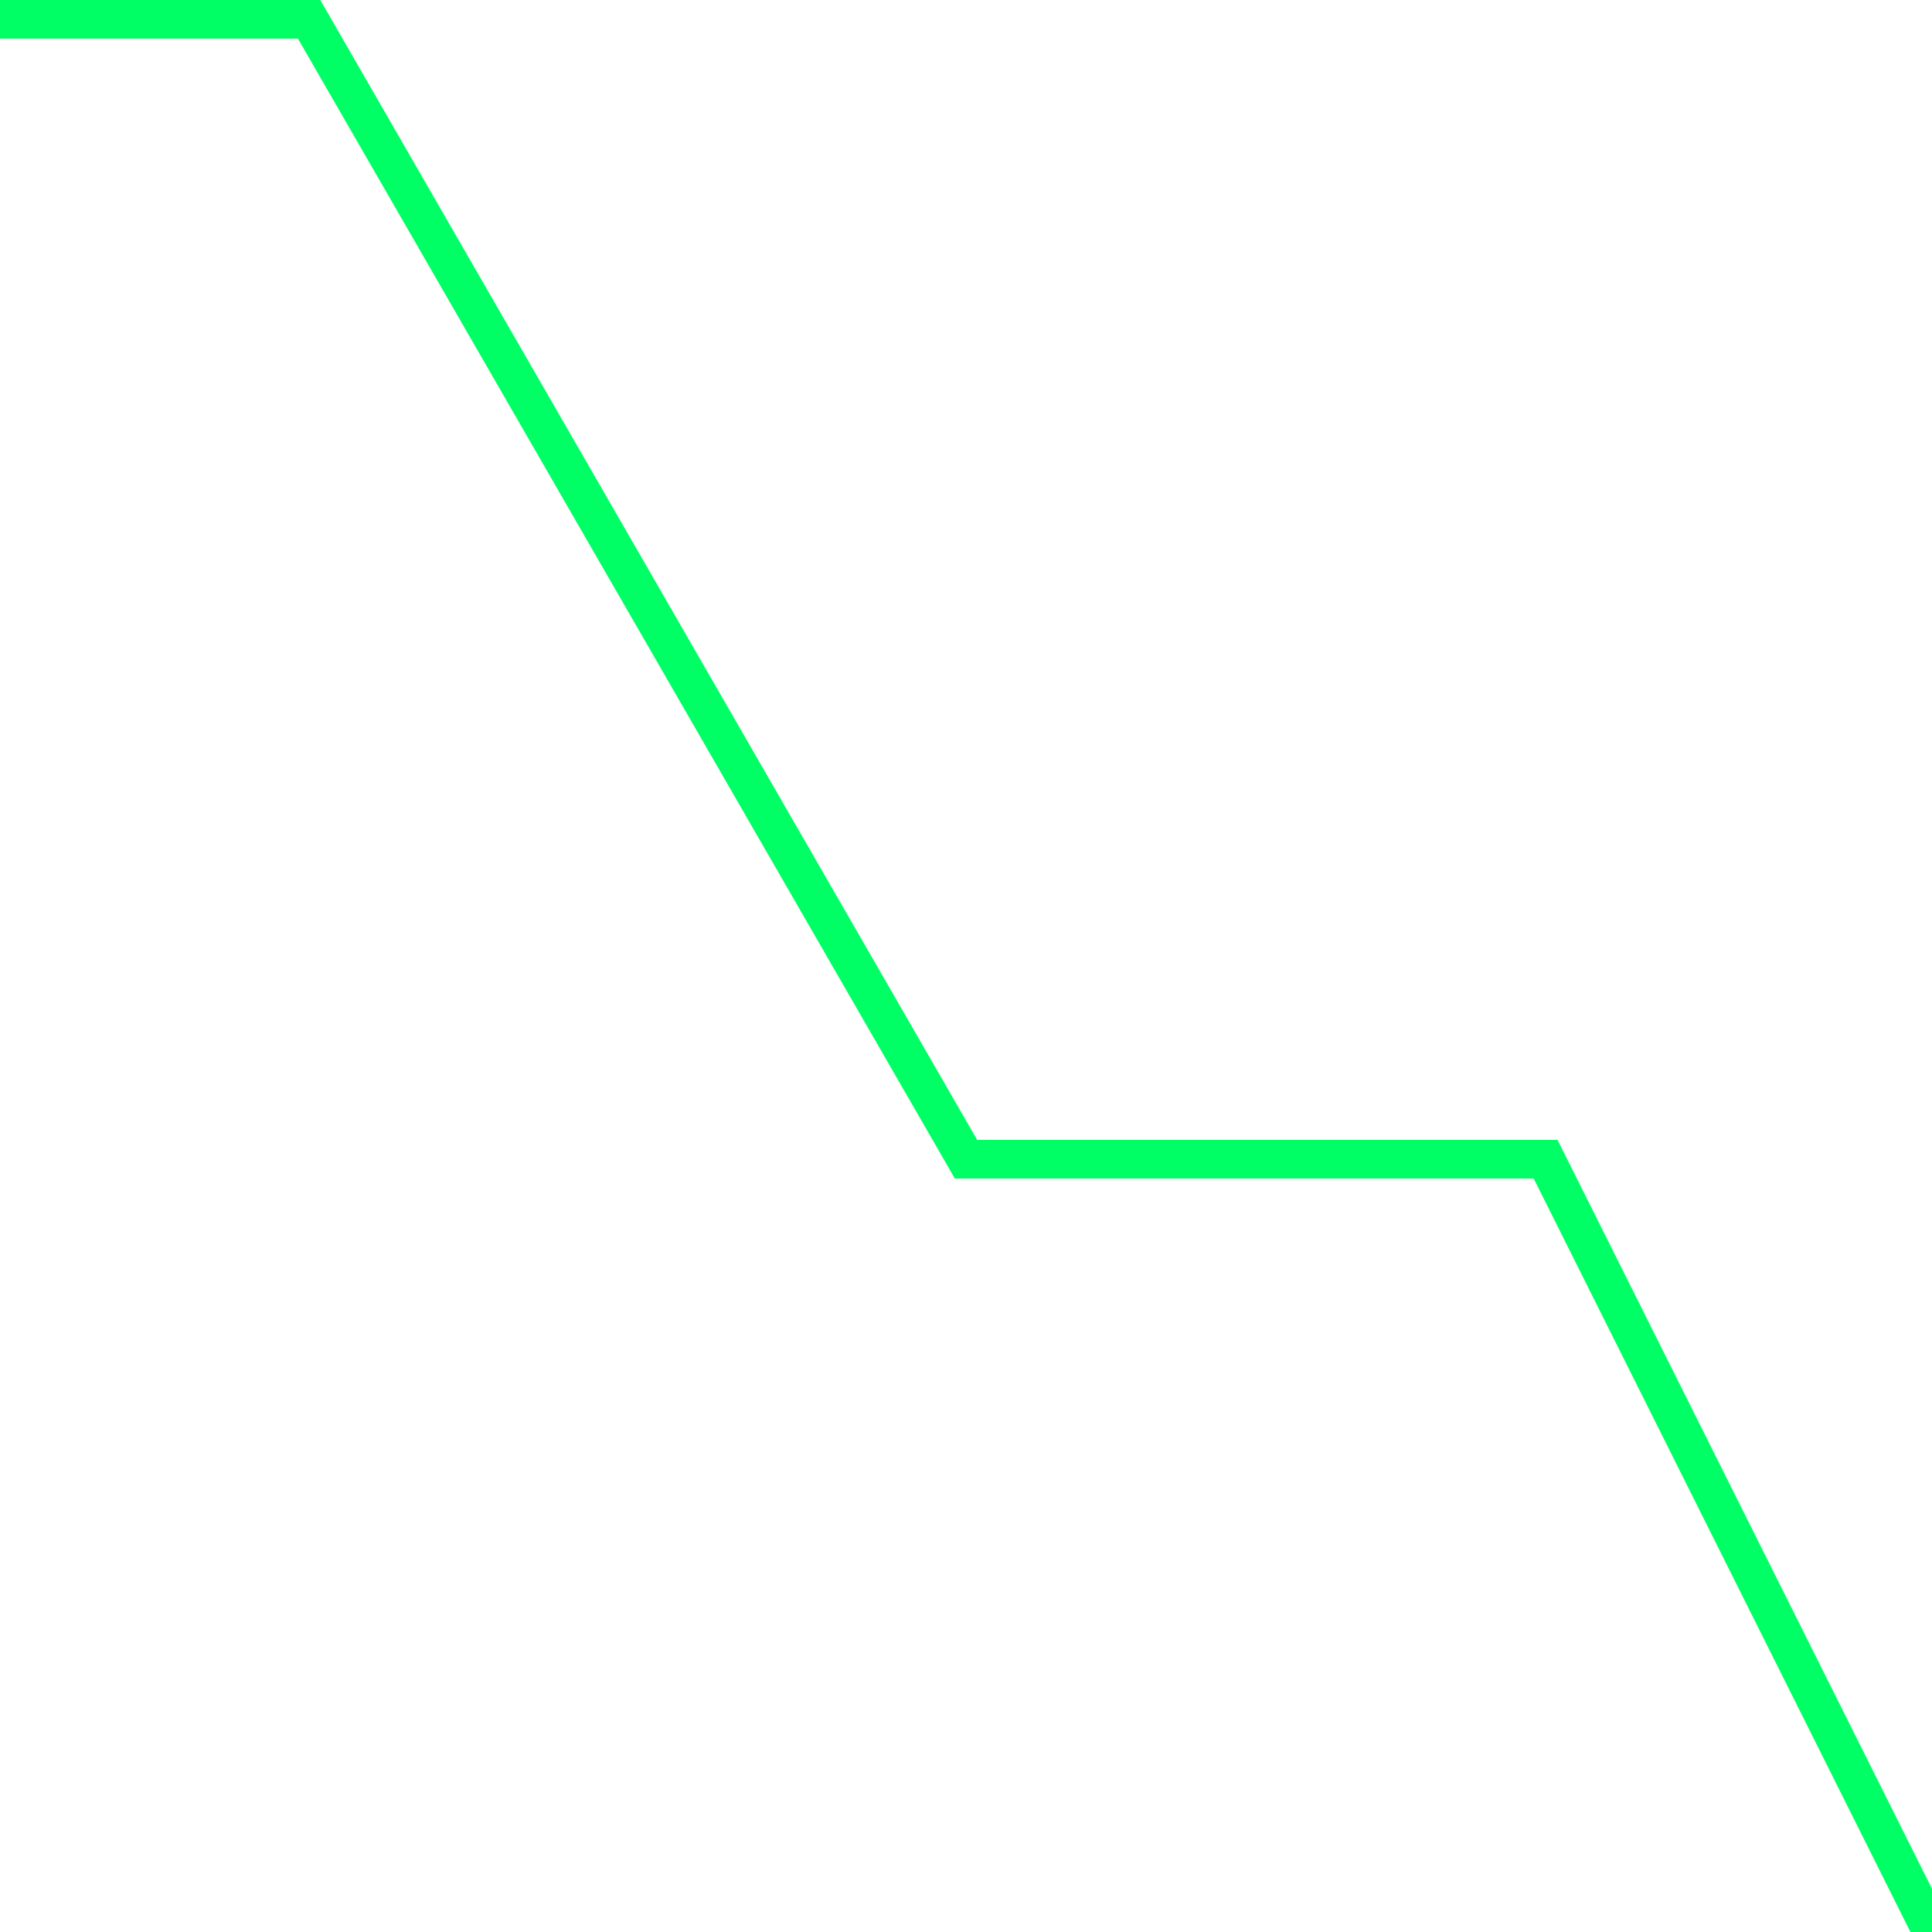
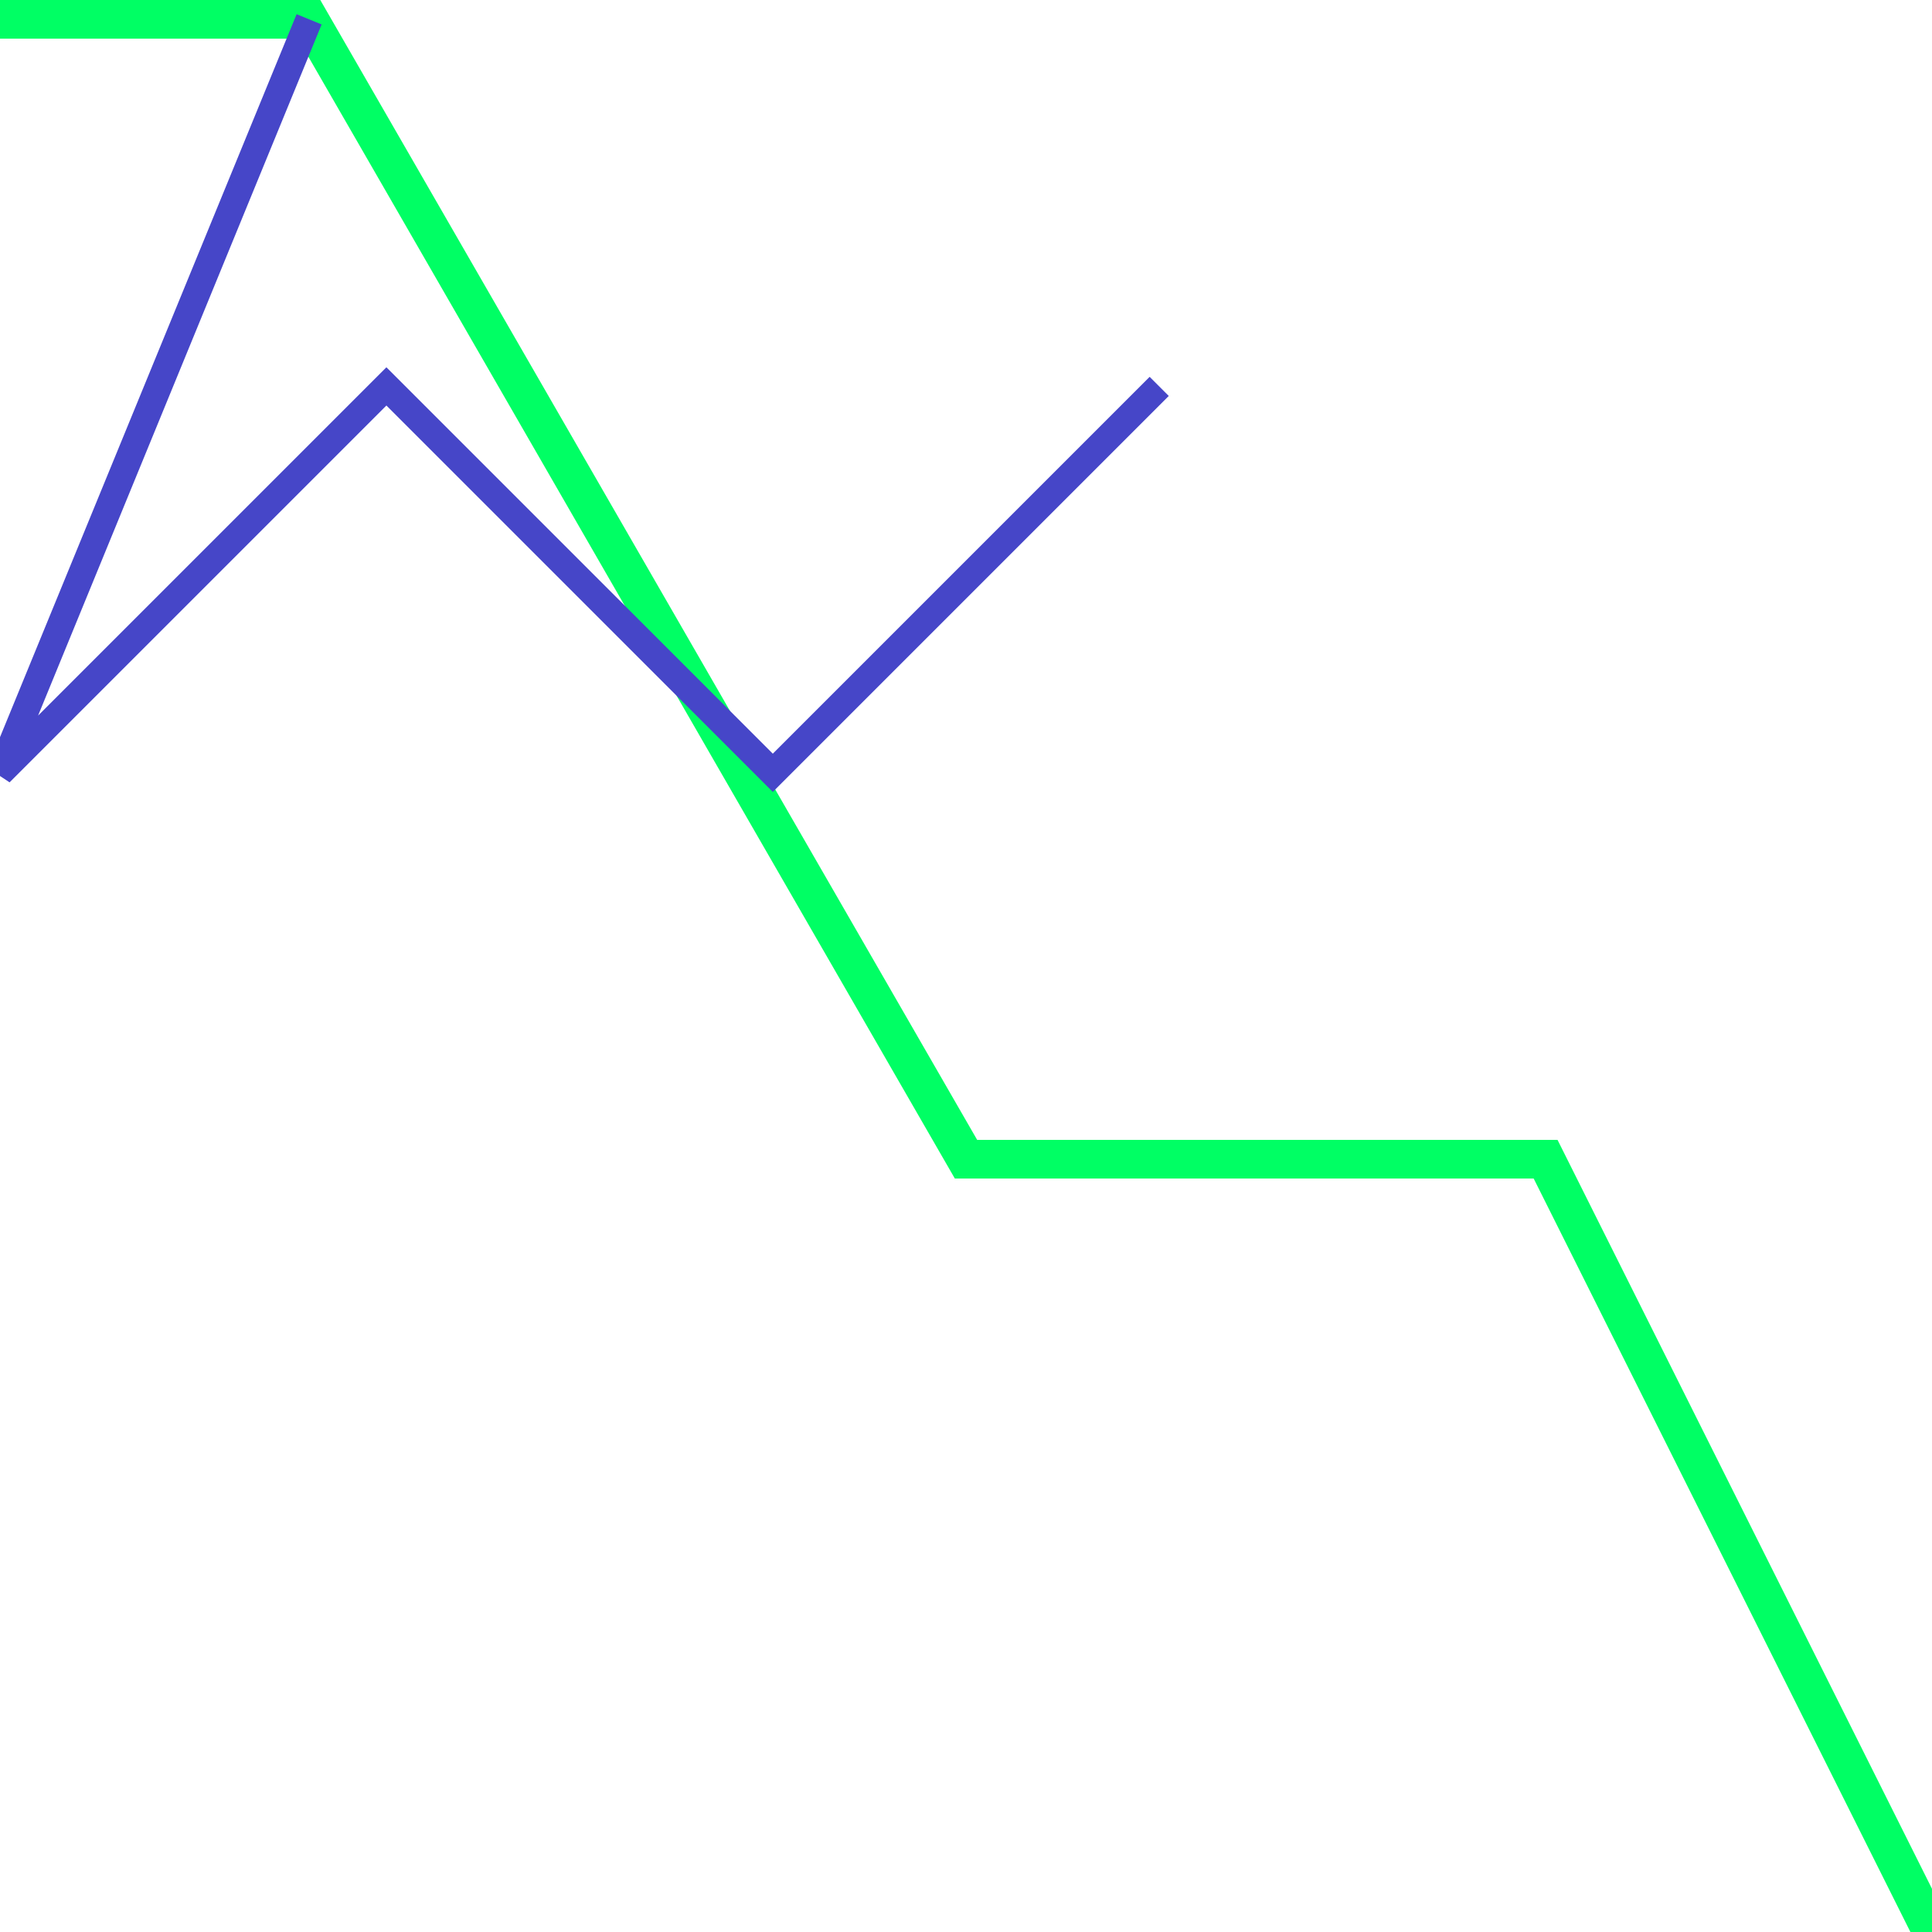
- <svg xmlns="http://www.w3.org/2000/svg" version="1.1" baseProfile="full" width="500" height="500">
+ <svg xmlns="http://www.w3.org/2000/svg" version="1.1" width="500" height="500">
  <polyline points="0,5 80,5 250,300 400,300 500,500" fill="none" stroke-width="10" stroke="rgb(0,255,100)" />
+   <polyline points="80 5 0 200 100 100 200 200 300 100" fill="none" stroke-width="7" stroke="rgb(70,70,200)" />
</svg>
